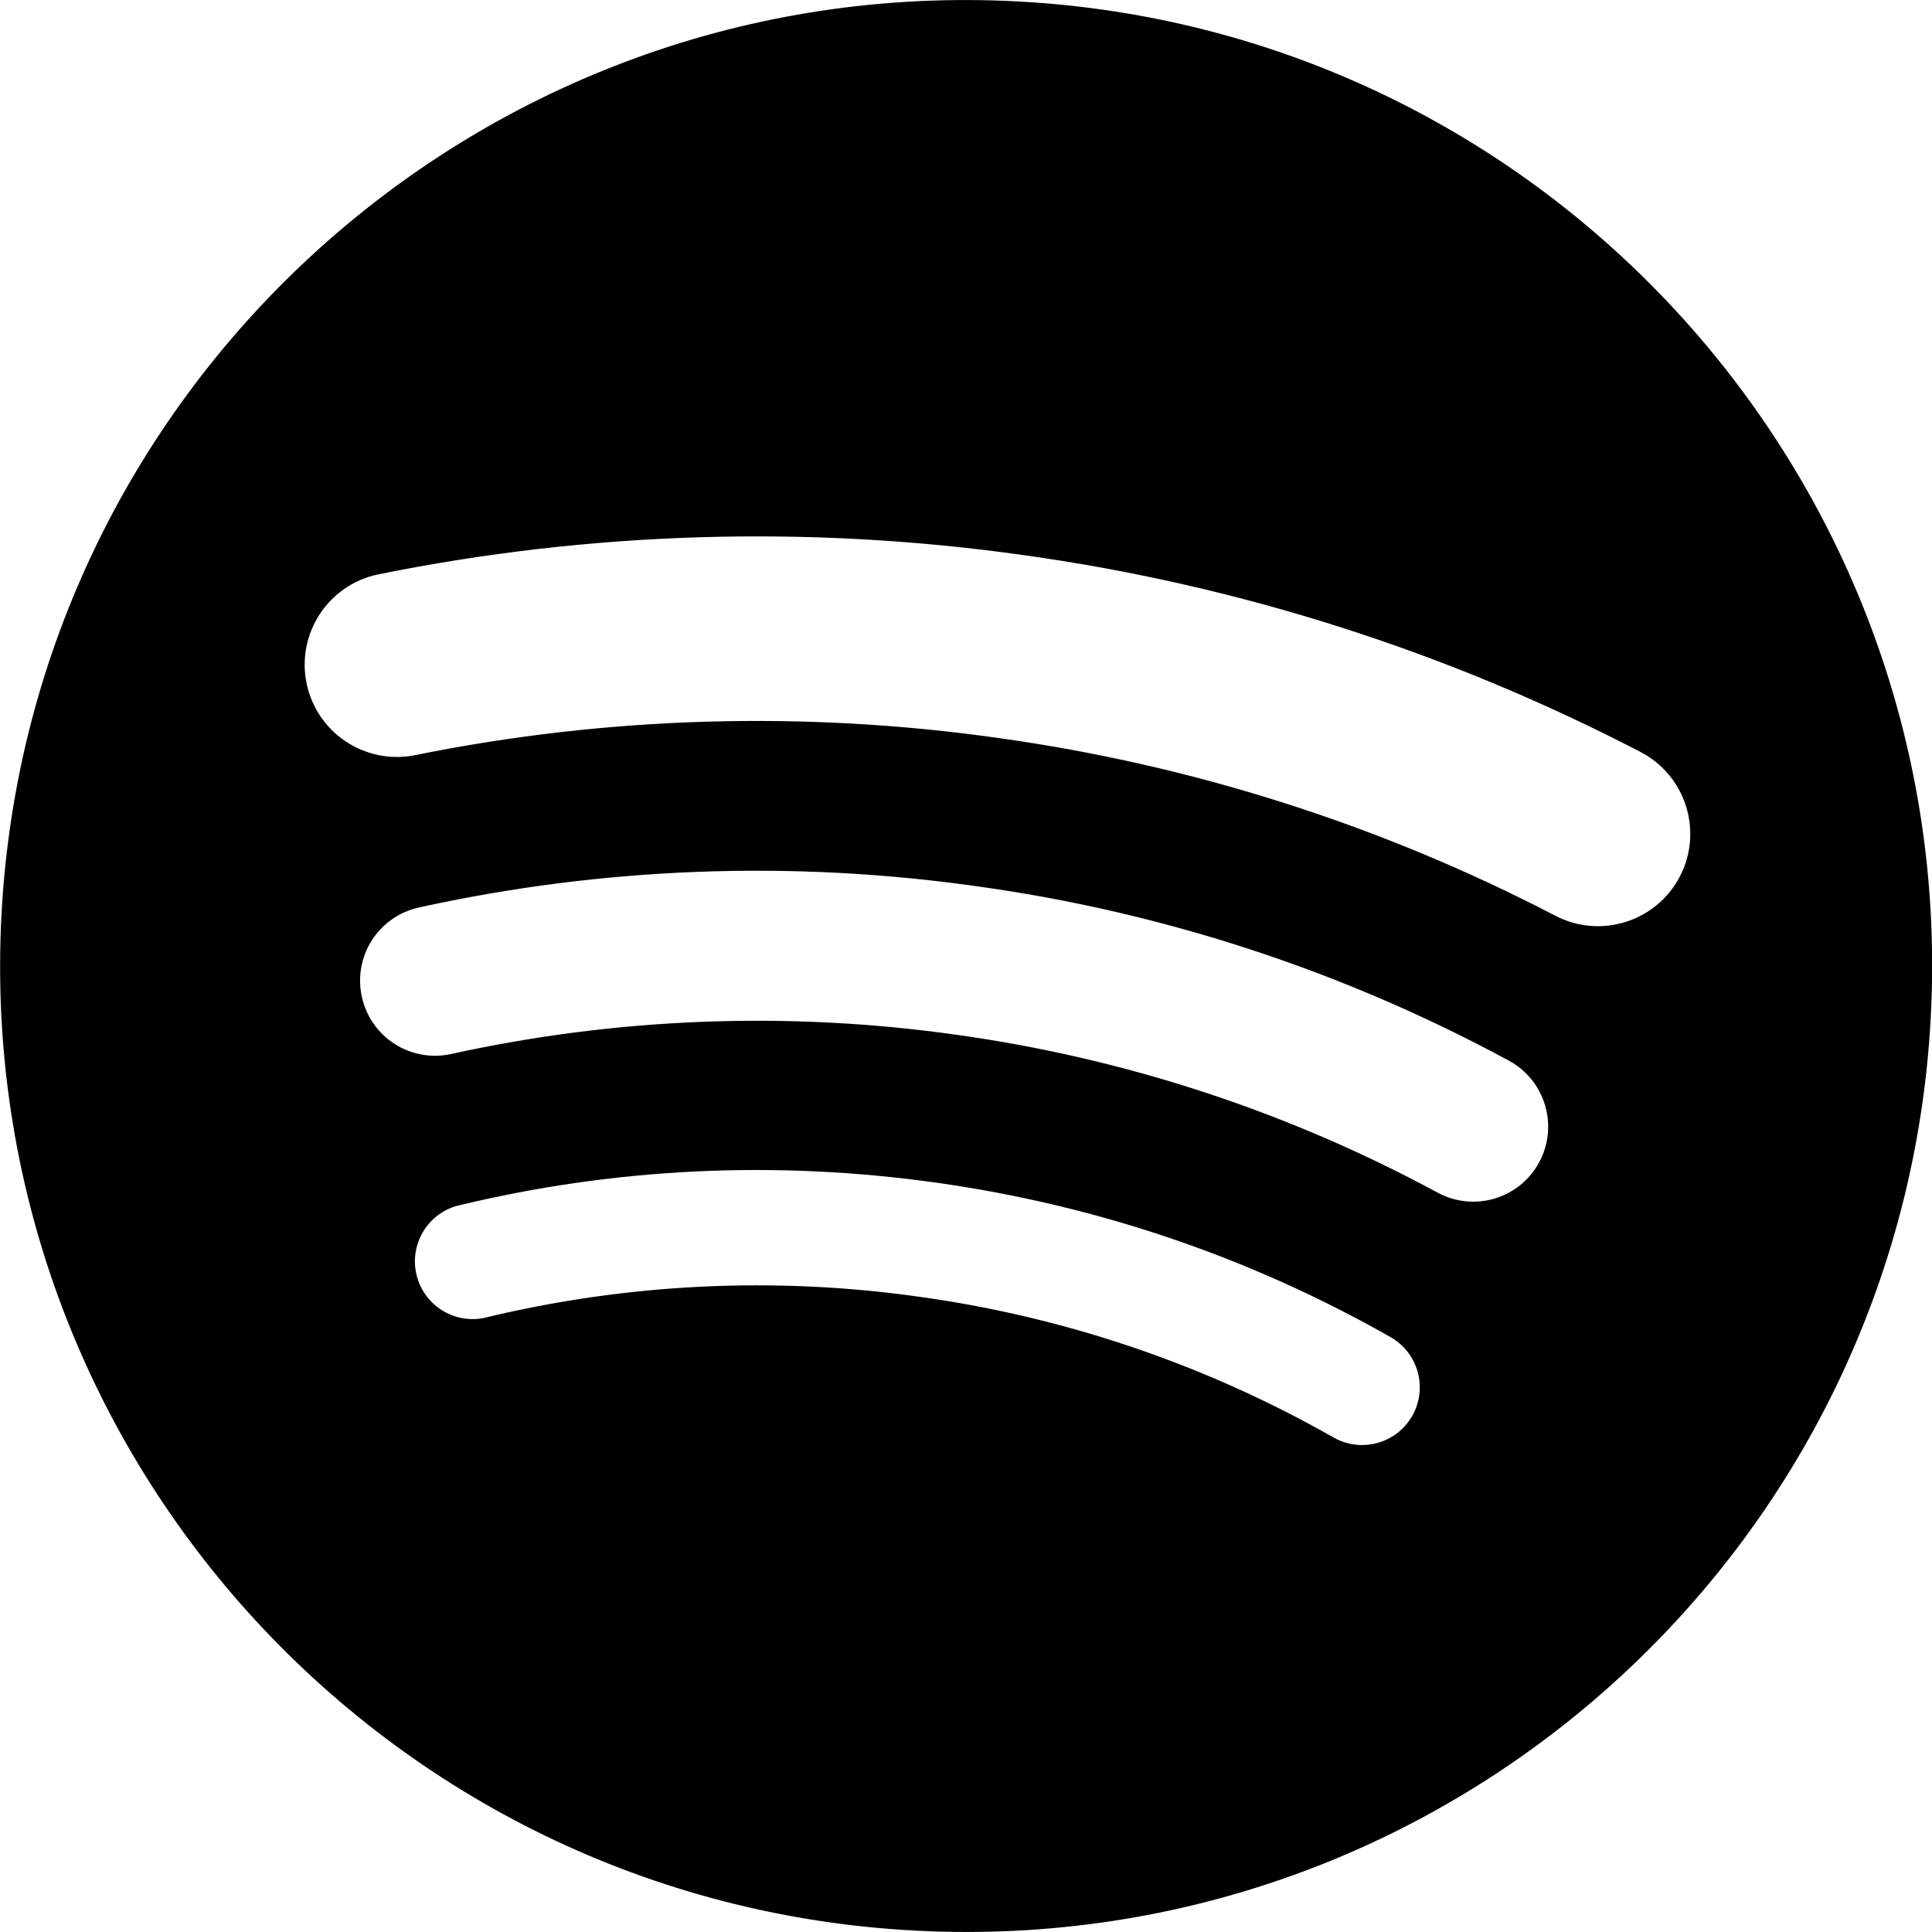
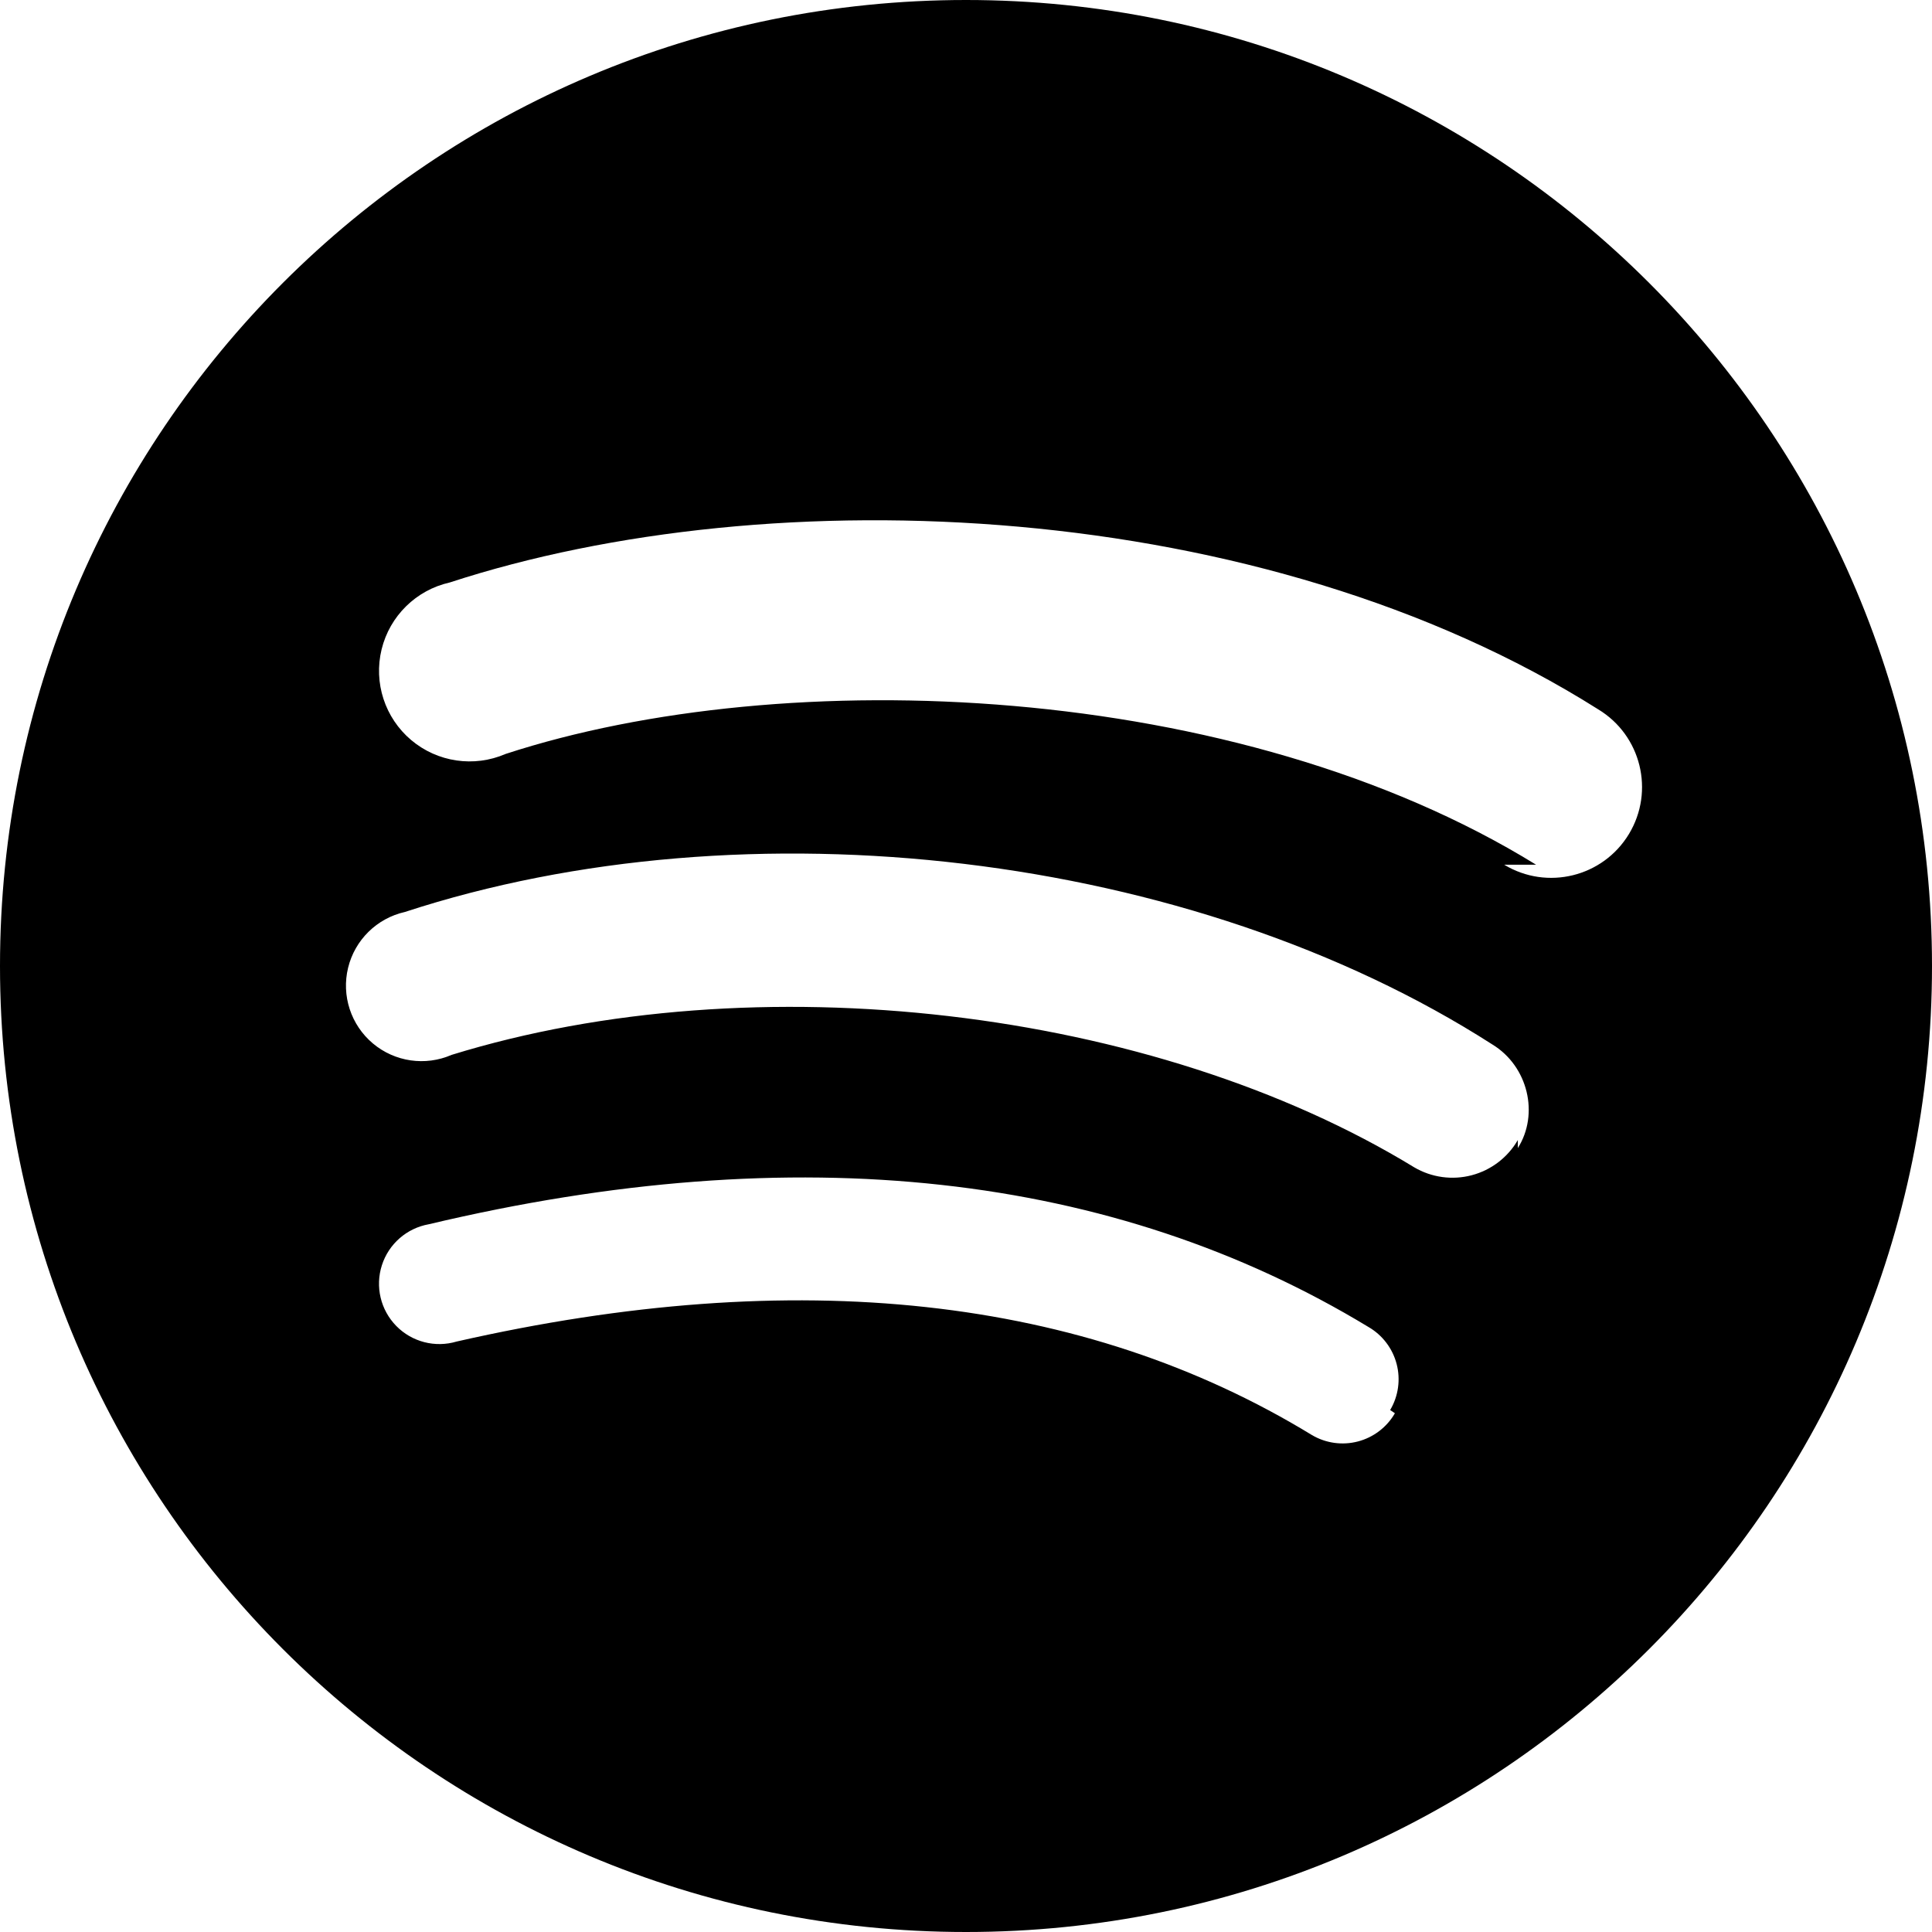
- <svg xmlns="http://www.w3.org/2000/svg" role="img" viewBox="0 0 24 24" aria-label="Spotify" aria-hidden="false" height="32" data-encore-id="logoSpotify" class="Svg-sc-6c3c1v-0 dDJltW">
-   <path d="M13.427.01C6.805-.253 1.224 4.902.961 11.524.698 18.147 5.853 23.728 12.476 23.99c6.622.263 12.203-4.892 12.466-11.514S20.049.272 13.427.01m5.066 17.579a.717.717 0 0 1-.977.268 14.4 14.4 0 0 0-5.138-1.747 14.4 14.4 0 0 0-5.42.263.717.717 0 0 1-.338-1.392c1.95-.474 3.955-.571 5.958-.29 2.003.282 3.903.928 5.647 1.92a.717.717 0 0 1 .268.978m1.577-3.15a.93.93 0 0 1-1.262.376 17.7 17.7 0 0 0-5.972-1.96 17.7 17.7 0 0 0-6.281.238.93.93 0 0 1-1.11-.71.93.93 0 0 1 .71-1.11 19.5 19.5 0 0 1 6.94-.262 19.5 19.5 0 0 1 6.599 2.165c.452.245.62.81.376 1.263m1.748-3.551a1.147 1.147 0 0 1-1.546.488 21.4 21.4 0 0 0-6.918-2.208 21.4 21.4 0 0 0-7.259.215 1.146 1.146 0 0 1-.456-2.246 23.7 23.7 0 0 1 8.034-.24 23.7 23.7 0 0 1 7.657 2.445c.561.292.78.984.488 1.546m13.612-.036-.832-.247c-1.67-.495-2.14-.681-2.14-1.353 0-.637.708-1.327 2.264-1.327 1.539 0 2.839.752 3.51 1.31.116.096.24.052.24-.098V6.935c0-.097-.027-.15-.098-.203-.83-.62-2.272-1.07-3.723-1.07-2.953 0-4.722 1.68-4.722 3.59 0 2.157 1.371 2.91 3.626 3.546l.973.274c1.689.478 1.998.902 1.998 1.556 0 1.097-.831 1.433-2.07 1.433-1.556 0-3.457-.911-4.35-2.025-.08-.098-.177-.053-.177.062v2.423c0 .097.01.141.08.22.743.814 2.52 1.53 4.59 1.53 2.546 0 4.456-1.485 4.456-3.784 0-1.787-1.052-2.865-3.625-3.635m10.107-1.76c-1.68 0-2.653 1.026-3.219 2.052V9.376c0-.08-.044-.124-.124-.124h-2.22c-.079 0-.123.044-.123.124V20.72c0 .08.044.124.124.124h2.22c.079 0 .123-.044.123-.124v-4.536c.566 1.025 1.521 2.034 3.237 2.034 2.264 0 3.89-1.955 3.89-4.581s-1.644-4.545-3.908-4.545m-.654 6.986c-1.185 0-2.211-1.167-2.618-2.458.407-1.362 1.344-2.405 2.618-2.405 1.211 0 2.051.92 2.051 2.423s-.84 2.44-2.051 2.44m40.633-6.826h-2.264c-.08 0-.115.017-.15.097l-2.282 5.483-2.29-5.483c-.035-.08-.07-.097-.15-.097h-3.661v-.584c0-.955.645-1.397 1.476-1.397.496 0 1.035.256 1.415.486.089.053.15-.008.115-.088l-.796-1.901a.26.26 0 0 0-.124-.133c-.389-.203-1.025-.38-1.644-.38-1.875 0-2.954 1.432-2.954 3.254v.743h-1.503c-.08 0-.124.044-.124.124v1.768c0 .08.044.124.124.124h1.503v6.668c0 .08.044.123.124.123h2.264c.08 0 .124-.044.124-.123v-6.668h1.936l2.812 6.11-1.512 3.325c-.044.098.009.142.097.142h2.414c.08 0 .116-.018.15-.097l4.997-11.355c.035-.08-.009-.141-.097-.141M54.964 9.04c-2.865 0-4.837 2.025-4.837 4.616 0 2.573 1.971 4.616 4.837 4.616 2.856 0 4.846-2.043 4.846-4.616 0-2.591-1.99-4.616-4.846-4.616m.008 7.065c-1.37 0-2.343-1.043-2.343-2.45 0-1.405.973-2.449 2.343-2.449 1.362 0 2.335 1.043 2.335 2.45 0 1.406-.973 2.45-2.335 2.45m33.541-6.334a1.24 1.24 0 0 0-.483-.471 1.4 1.4 0 0 0-.693-.17q-.384 0-.693.17a1.24 1.24 0 0 0-.484.471q-.174.302-.174.681 0 .375.174.677.175.3.484.471t.693.17.693-.17.483-.471.175-.676q0-.38-.175-.682m-.211 1.247a1 1 0 0 1-.394.39 1.15 1.15 0 0 1-.571.14 1.16 1.16 0 0 1-.576-.14 1 1 0 0 1-.391-.39 1.14 1.14 0 0 1-.14-.566q0-.316.14-.562t.391-.388.576-.14q.32 0 .57.14.253.141.395.39t.142.565q0 .312-.142.56m-19.835-5.78c-.85 0-1.468.6-1.468 1.396s.619 1.397 1.468 1.397c.866 0 1.485-.6 1.485-1.397 0-.796-.619-1.397-1.485-1.397m19.329 5.19a.31.31 0 0 0 .134-.262q0-.168-.132-.266-.132-.099-.381-.099h-.588v1.229h.284v-.489h.154l.374.489h.35l-.41-.518a.5.5 0 0 0 .215-.084m-.424-.109h-.26v-.3h.27q.12 0 .184.036a.12.12 0 0 1 .065.116.12.12 0 0 1-.067.111.4.4 0 0 1-.192.037M69.607 9.252h-2.263c-.08 0-.124.044-.124.124v8.56c0 .08.044.123.124.123h2.263c.08 0 .124-.044.124-.123v-8.56c0-.08-.044-.124-.124-.124m-3.333 6.605a2.1 2.1 0 0 1-1.053.257c-.725 0-1.185-.425-1.185-1.362v-3.484h2.211c.08 0 .124-.044.124-.124V9.376c0-.08-.044-.124-.124-.124h-2.21V6.944c0-.097-.063-.15-.15-.08l-3.954 3.113c-.053.044-.07.088-.07.16v1.007c0 .08.044.124.123.124h1.539v3.855c0 2.087 1.203 3.06 2.918 3.06.743 0 1.46-.194 1.884-.442.062-.035.07-.07.07-.133v-1.68c0-.088-.044-.115-.123-.07" transform="translate(-0.95,0)" />
+ <svg xmlns="http://www.w3.org/2000/svg" role="img" viewBox="0 0 24 24" aria-label="Spotify" height="32" width="32">
+   <path d="M12 0C5.371 0 0 5.371 0 12c0 6.629 5.371 12 12 12s12-5.371 12-12c0-6.629-5.371-12-12-12zm5.328 17.556a.75.75 0 0 1-1.032.27c-2.834-1.73-6.404-2.12-10.623-1.161a.75.75 0 1 1-.346-1.457c4.577-1.087 8.508-.642 11.672 1.276a.75.75 0 0 1 .27 1.032zm1.527-3.394a.938.938 0 0 1-1.287.339c-3.248-1.984-8.19-2.56-11.958-1.397a.938.938 0 1 1-.581-1.775c4.25-1.39 9.77-.753 13.51 1.646.444.271.583.865.316 1.287zm.227-3.42c-3.712-2.29-9.327-2.511-12.802-1.376a1.125 1.125 0 1 1-.694-2.13c4.006-1.308 10.083-1.066 14.268 1.576a1.125 1.125 0 1 1-1.168 1.93z" />
</svg>
